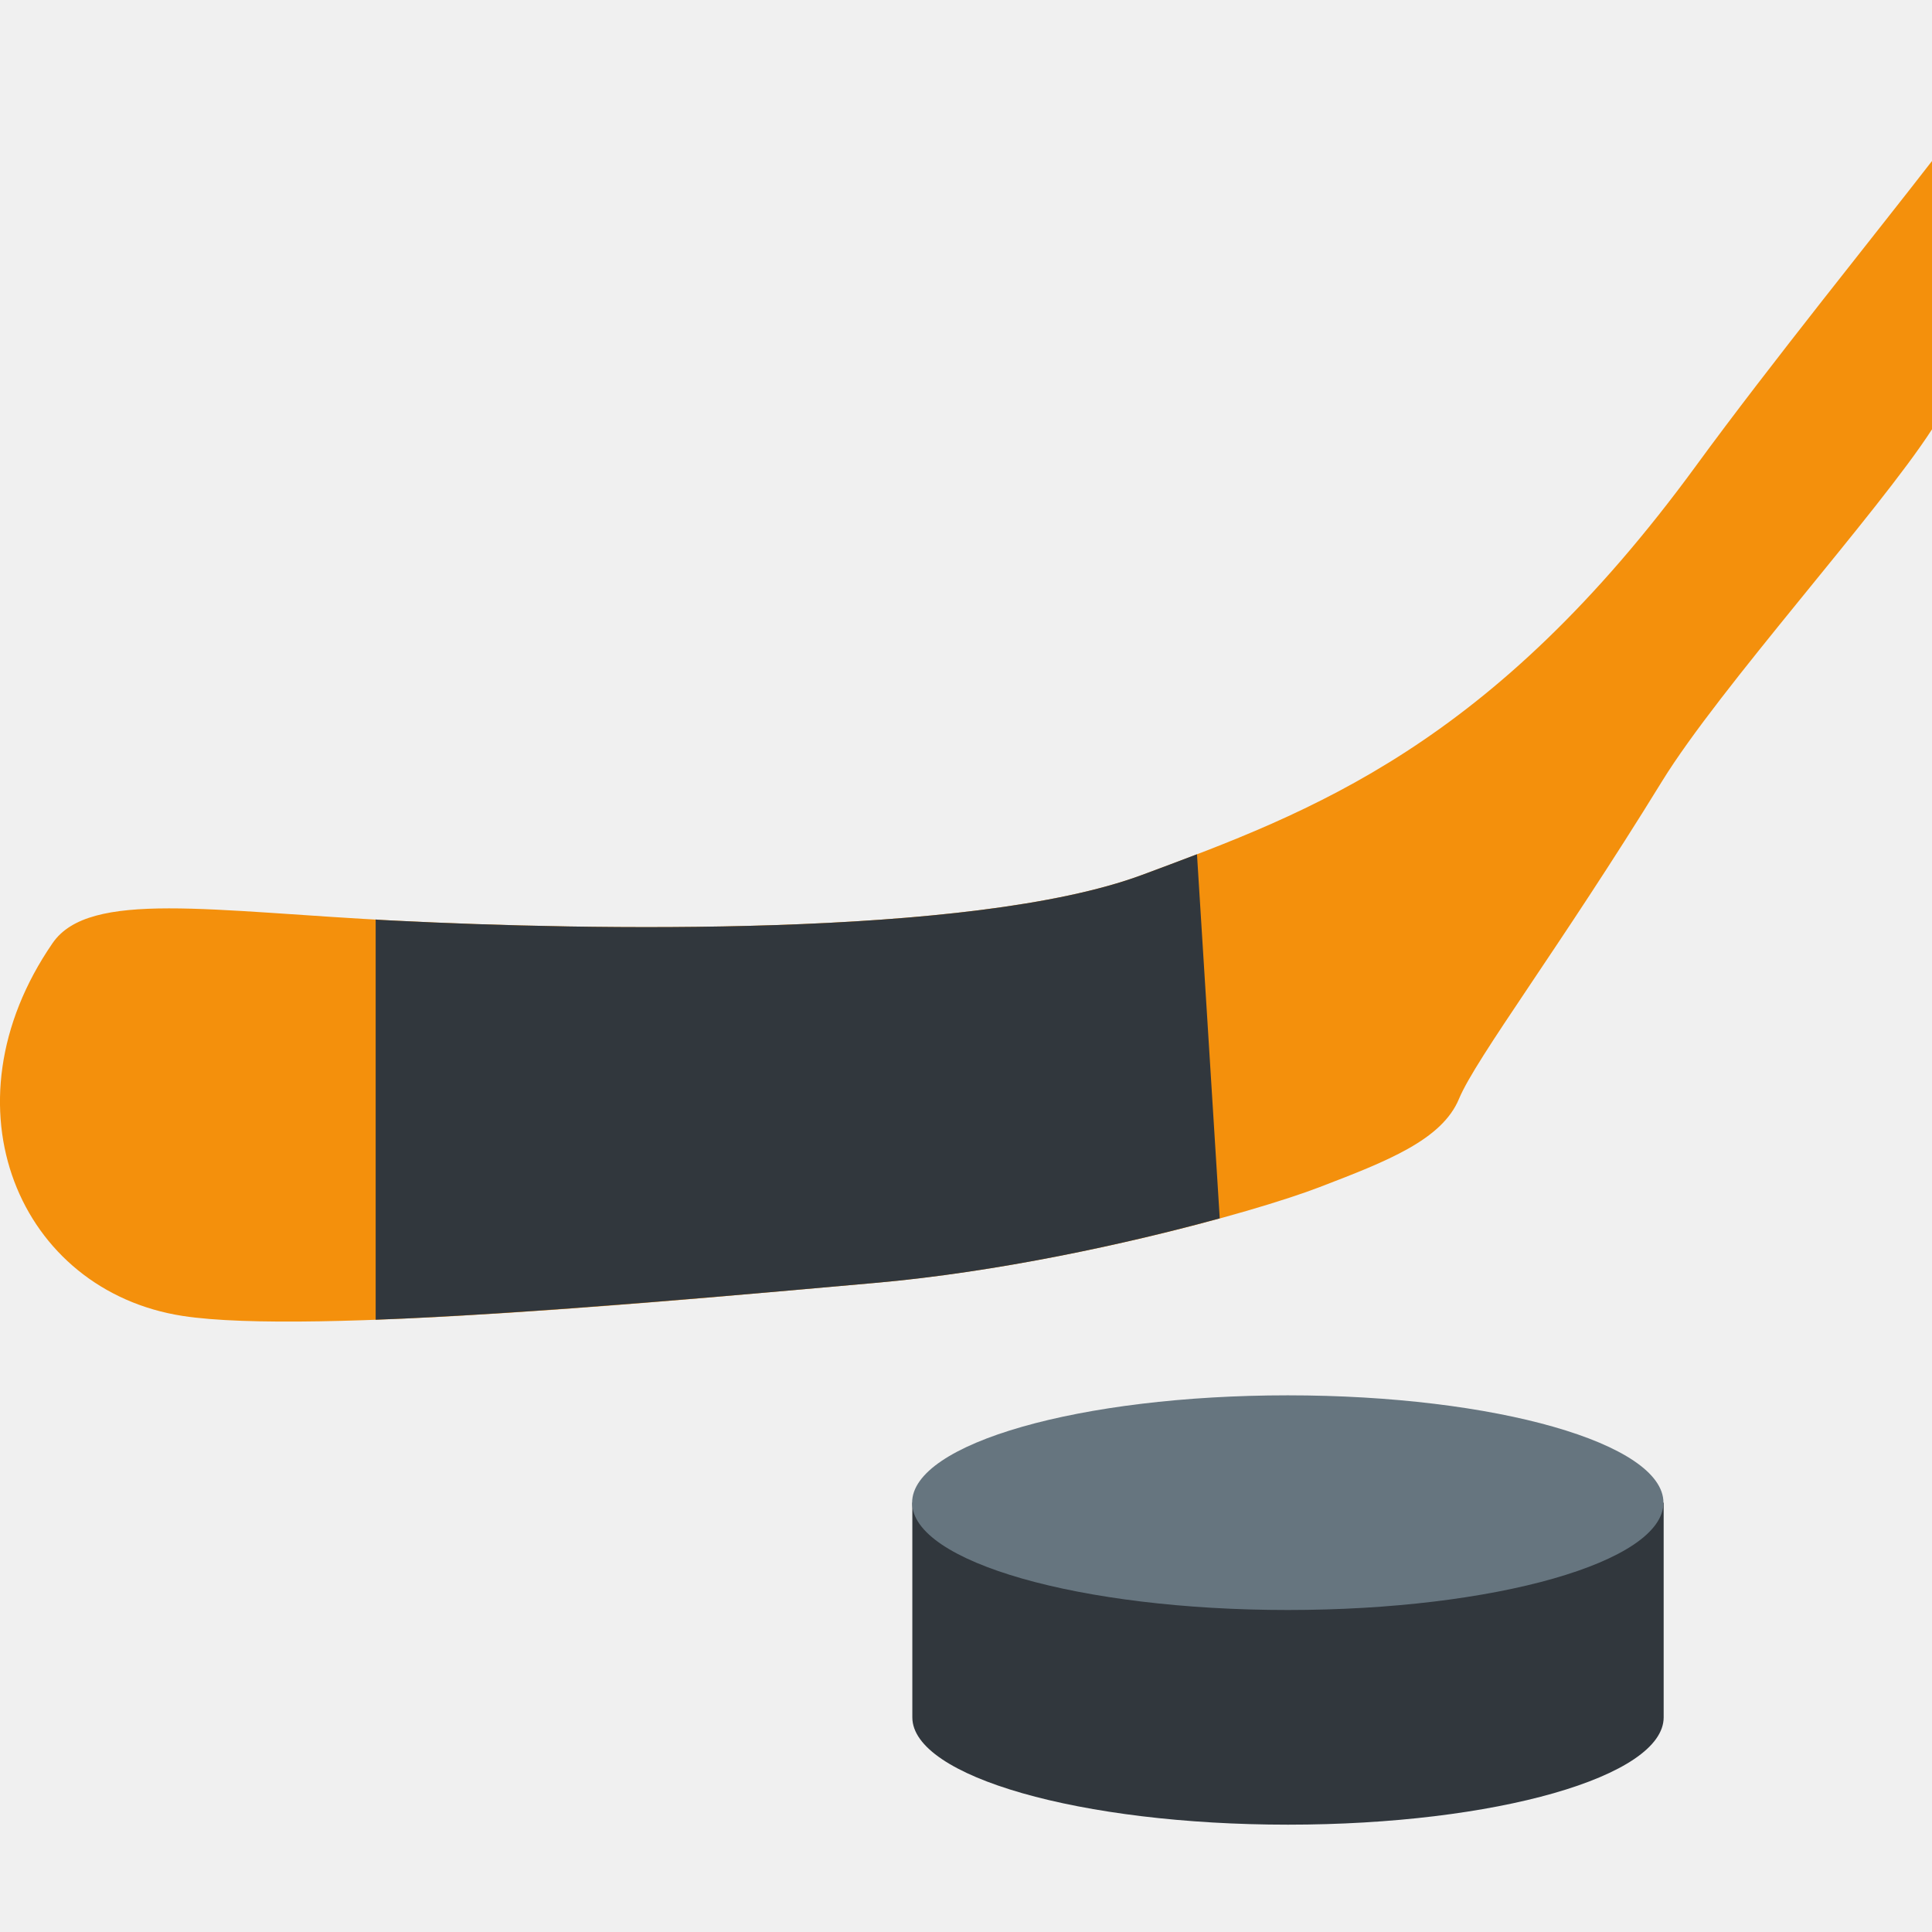
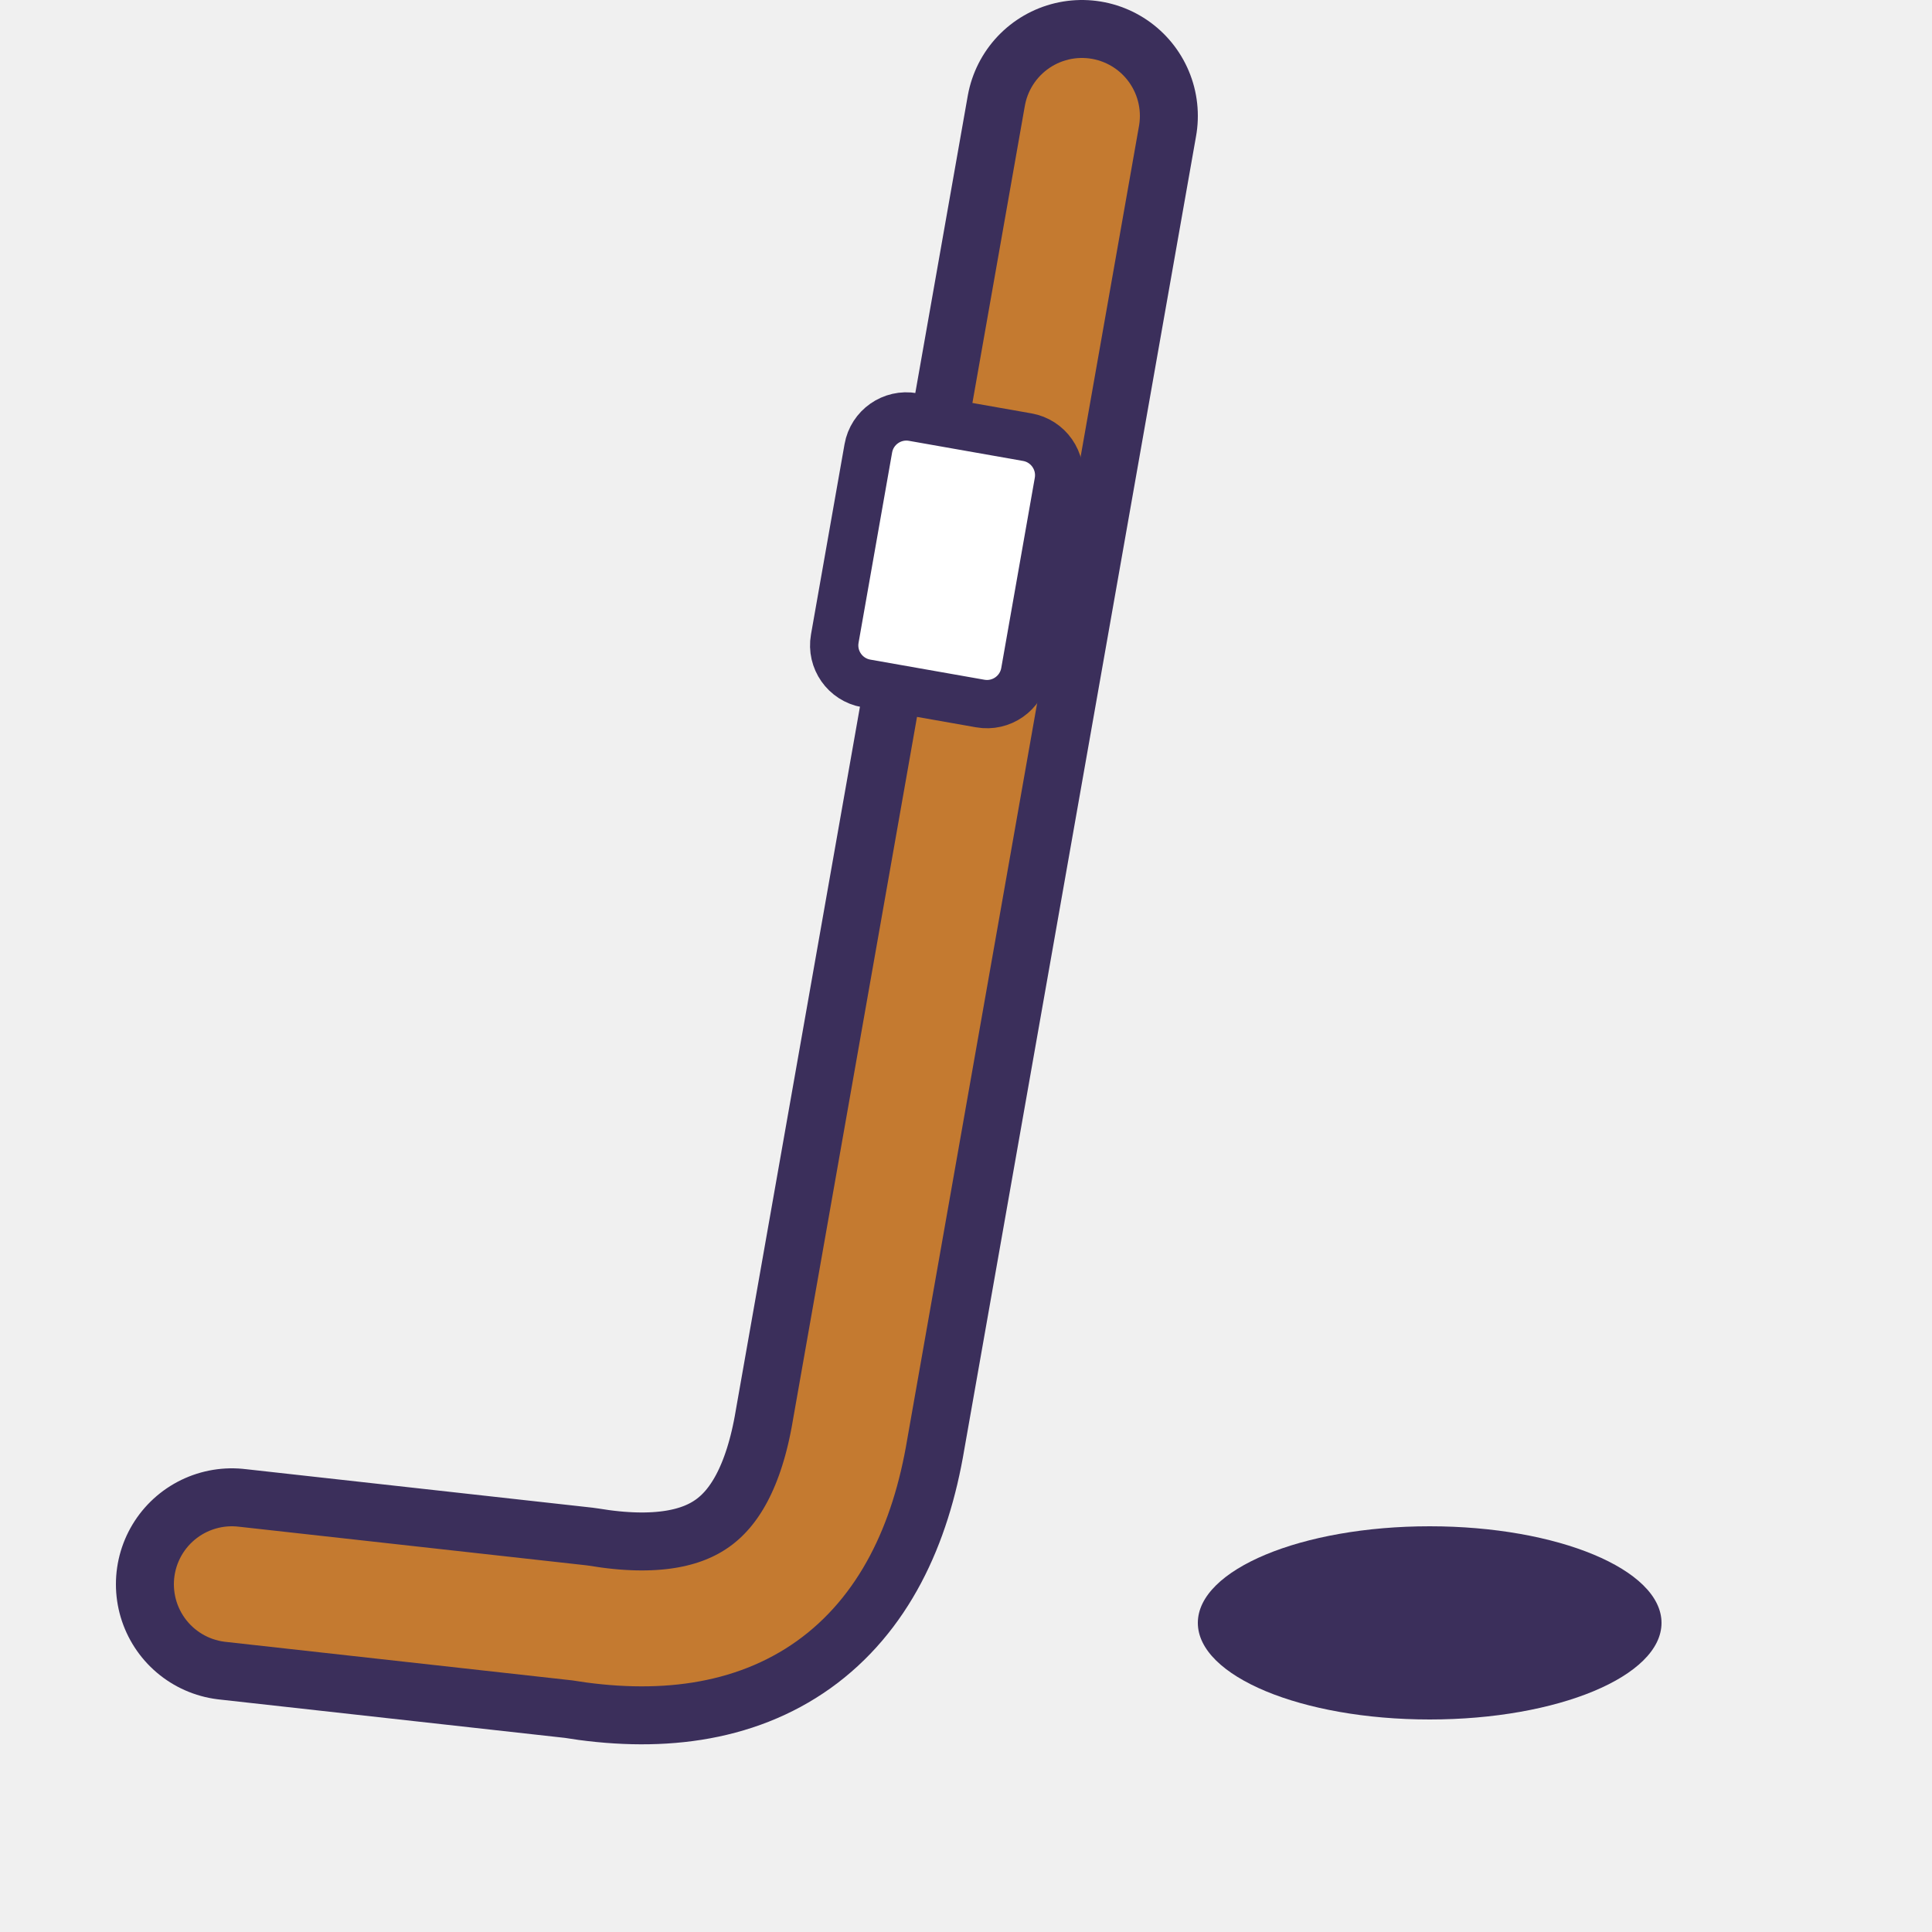
- <svg xmlns="http://www.w3.org/2000/svg" viewBox="0 0 36 36" preserveAspectRatio="xMidYMid meet">
-   <path fill="#F4900C" d="M36 3c-1 1.295-3.027 3.803-4.391 5.671-3.816 5.225-7.156 6.454-10.328 7.632-3.172 1.178-10.407 1.029-13.88.854-3.473-.175-5.735-.579-6.42.415-2.102 3.053-.612 6.481 2.426 6.949 2.378.366 9.544-.32 12.899-.616 3.356-.297 7.024-1.301 8.283-1.785 1.259-.483 2.279-.88 2.597-1.644.318-.765 1.876-2.817 3.783-5.917C32.045 12.811 35 9.55 36 8V3z" />
-   <path fill="#31373D" d="M7 24.591c3-.114 7.055-.487 9.309-.686 2.289-.202 4.704-.732 6.419-1.203l-.424-6.784c-.344.132-.686.259-1.024.385-3.172 1.178-10.405 1.029-13.877.854-.141-.008-.403-.017-.403-.025v7.459zM17 28v4c0 1.104 3.135 2 7 2 3.866 0 7-.896 7-2v-4H17z" />
-   <ellipse fill="#66757F" cx="23.996" cy="28" rx="7" ry="2" />
+ <svg xmlns="http://www.w3.org/2000/svg" viewBox="0 0 100 100" data-bare="1">
+   <path d="M56 6 L44 74 Q42 86 30 84 L12 82" fill="none" stroke="#3B2F5B" stroke-width="12" stroke-linecap="round" stroke-linejoin="round" />
+   <path d="M56 6 L44 74 Q42 86 30 84 L12 82" fill="none" stroke="#C47A30" stroke-width="6" stroke-linecap="round" stroke-linejoin="round" />
+   <ellipse cx="74" cy="84" rx="12" ry="5" fill="#3B2F5B" />
+   <rect x="44" y="22" width="10" height="14" rx="2" fill="#FFFFFF" stroke="#3B2F5B" stroke-width="2.5" stroke-linejoin="round" stroke-linecap="round" transform="rotate(10 49.0 29.0)" />
</svg>
